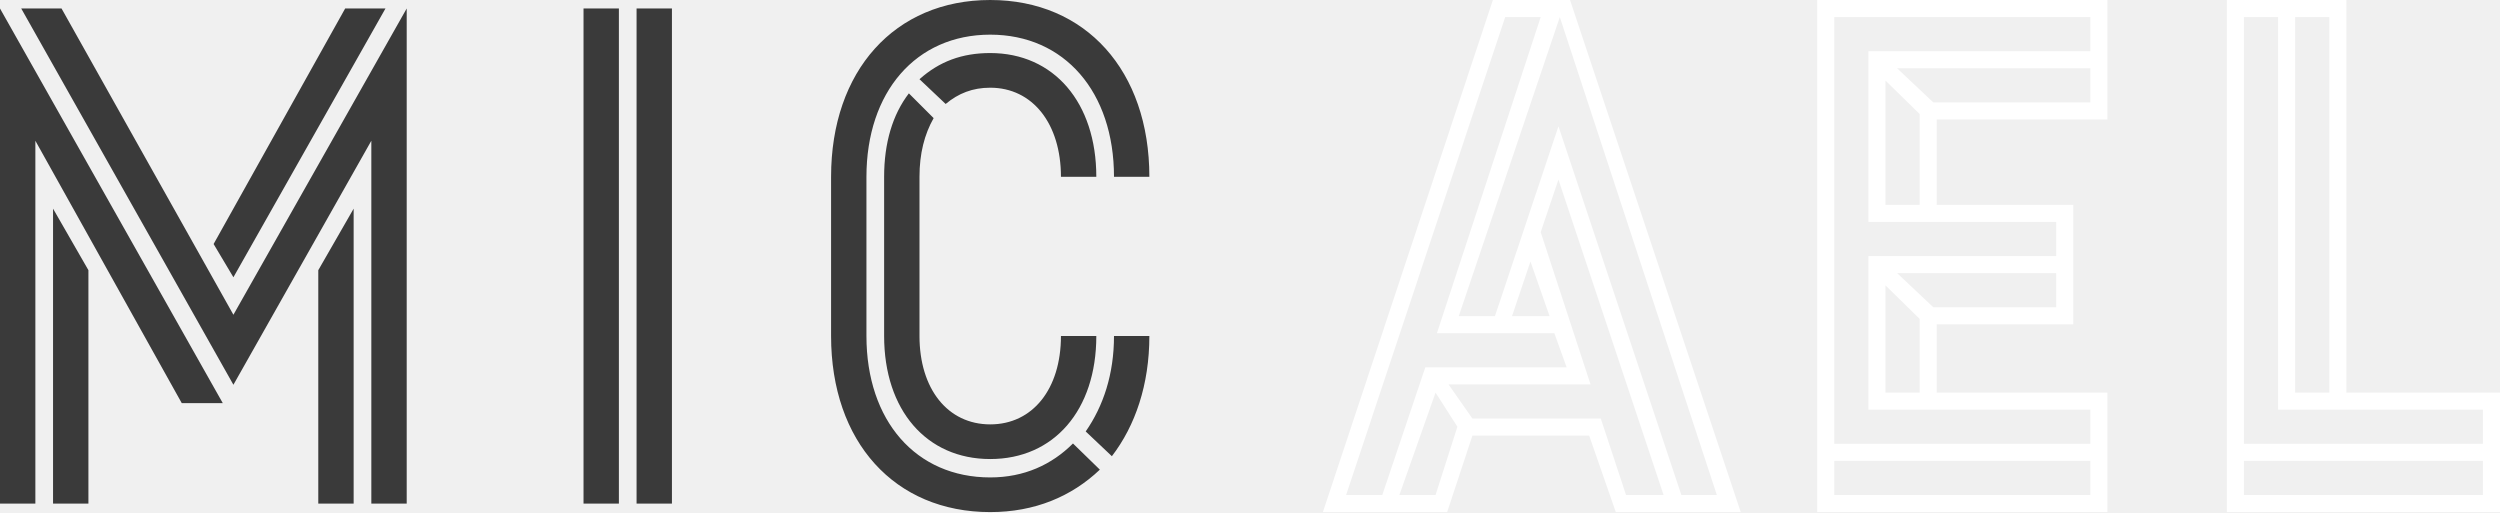
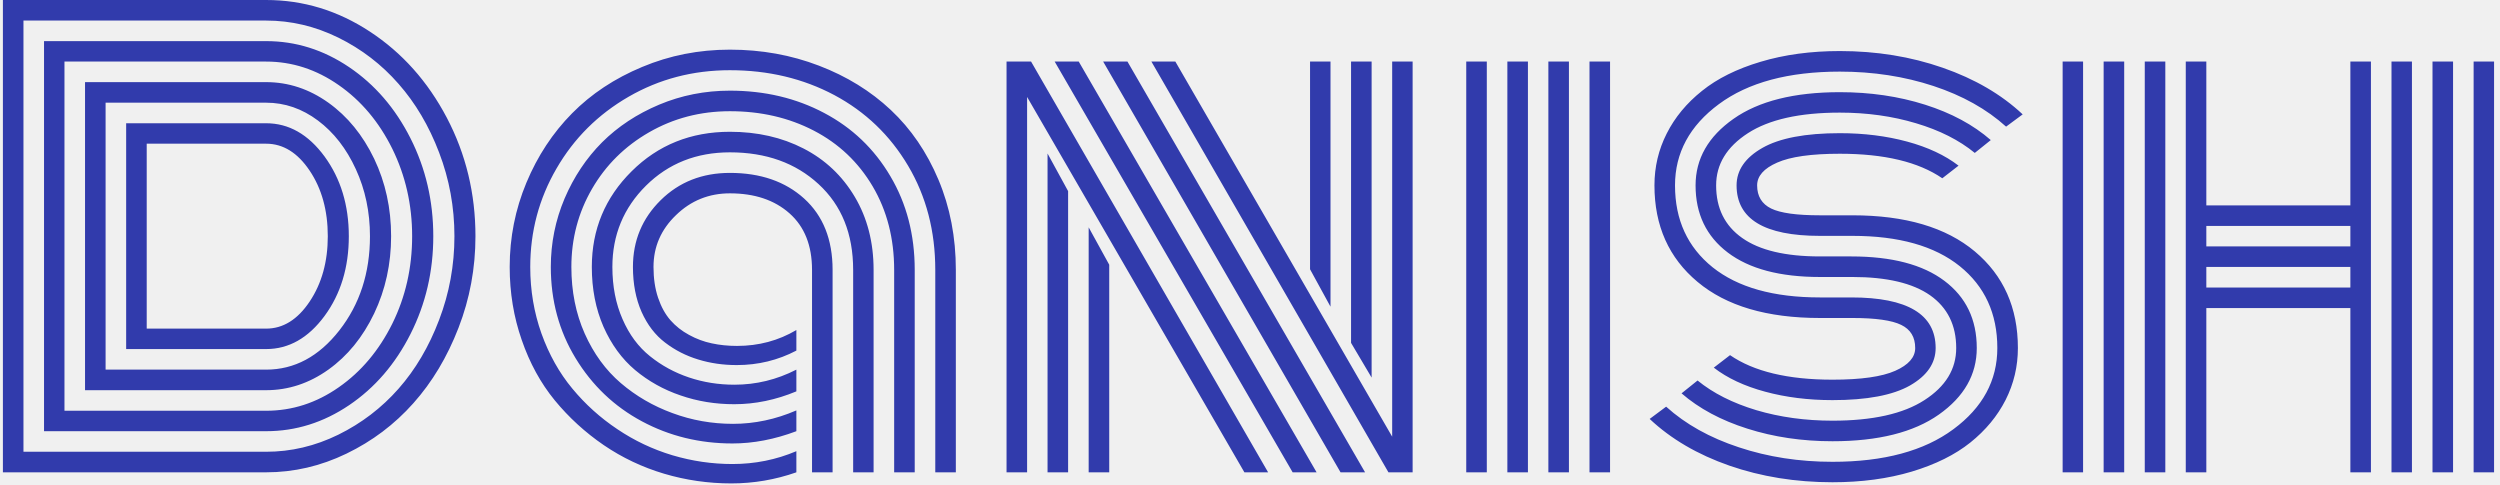
- <svg xmlns="http://www.w3.org/2000/svg" width="175.752" height="36" viewBox="0 0 175.752 36" class="css-1j8o68f" version="1.1" id="svg9">
-   <defs id="SvgjsDefs3689" />
-   <g id="SvgjsG3690" featurekey="nameLeftFeature-0" transform="matrix(2.486188,0,0,2.486188,-6.21547,-13.07735)" fill="#3a3a3a">
-     <path d="M7.64 16.66 l-4.14 -7.42 l0 10.26 l-1 0 l0 -14 l6.3 11.16 l-1.16 0 z M14 19.5 l-1 0 l0 -10.26 l-3.9 6.9 l-6 -10.64 l1.14 0 l4.86 8.66 l4.9 -8.66 l0 14 z M12.26 5.5 l1.14 0 l-4.3 7.6 l-0.56 -0.94 z M5 19.5 l-1 0 l0 -8.34 l1 1.74 l0 6.6 z M11.5 19.5 l0 -6.6 l1 -1.74 l0 8.34 l-1 0 z M19 5.5 l1 0 l0 14 l-1 0 l0 -14 z M20.5 5.5 l1 0 l0 14 l-1 0 l0 -14 z M26 10.26 c0 -3 1.8 -5 4.5 -5 s4.5 2 4.5 5 l-1 0 c0 -2.4 -1.4 -4.02 -3.5 -4.02 s-3.5 1.62 -3.5 4.02 l0 4.5 c0 2.4 1.4 4 3.5 4 c0.96 0 1.74 -0.36 2.34 -0.96 l0.76 0.74 c-0.8 0.76 -1.84 1.2 -3.1 1.2 c-2.7 0 -4.5 -1.98 -4.5 -4.98 l0 -4.5 z M30.5 7.74 c-0.5 0 -0.9 0.16 -1.26 0.46 l-0.74 -0.7 c0.56 -0.5 1.2 -0.74 2 -0.74 c1.8 0 3 1.4 3 3.5 l-1 0 c0 -1.5 -0.8 -2.52 -2 -2.52 z M30.5 17.26 c1.2 0 2 -1 2 -2.5 l1 0 c0 2.1 -1.2 3.48 -3 3.48 s-3 -1.38 -3 -3.48 l0 -4.5 c0 -0.96 0.24 -1.76 0.7 -2.36 l0.7 0.7 c-0.26 0.46 -0.4 1 -0.4 1.66 l0 4.5 c0 1.5 0.8 2.5 2 2.5 z M35 14.76 c0 1.38 -0.4 2.54 -1.06 3.4 l-0.74 -0.7 c0.5 -0.72 0.8 -1.62 0.8 -2.7 l1 0 z" id="path3" />
-   </g>
-   <g id="SvgjsG3691" featurekey="nameRightFeature-0" transform="matrix(2.4,0,0,2.4,92.376,-12)" fill="#ffffff">
-     <path d="M4.64 17.76 l-0.74 2.24 l-3.64 0 l4.98 -15 l2.26 0 l5 15 l-3.66 0 l-0.78 -2.24 l-3.42 0 z M3.6 14.76 l3.04 -9.26 l-1.04 0 l-4.66 14 l1.06 0 l1.26 -3.74 l4.14 0 l-0.36 -1 l-3.44 0 z M7.16 8.7 l3.6 10.8 l1.04 0 l-4.6 -14 l-2.96 8.76 l1.06 0 z M3.94 16.26 l0.7 1 l3.76 0 l0.74 2.24 l1.1 0 l-3.08 -9.24 l-0.52 1.54 l1.46 4.46 l-4.16 0 z M6.34 12.66 l-0.54 1.6 l1.1 0 z M4.2 17.5 l-0.64 -1 l-1.06 3 l1.06 0 z M18.24 14.5 l0 2 l5 0 l0 3.5 l-8.5 0 l0 -15 l8.5 0 l0 3.5 l-5 0 l0 2.5 l4 0 l0 3.5 l-4 0 z M15.24 5.5 l0 12.5 l7.5 0 l0 -1 l-6.5 0 l0 -4.5 l5.5 0 l0 -1 l-5.5 0 l0 -5 l6.5 0 l0 -1 l-7.5 0 z M22.74 7 l-5.66 0 l1.06 1 l4.6 0 l0 -1 z M16.74 11 l1 0 l0 -2.66 l-1 -0.98 l0 3.64 z M21.74 13 l-4.66 0 l1.06 1 l3.6 0 l0 -1 z M16.74 16.5 l1 0 l0 -2.16 l-1 -0.98 l0 3.14 z M22.74 18.5 l-7.5 0 l0 1 l7.5 0 l0 -1 z M30.24 5 l0 11.5 l4.5 0 l0 3.5 l-8 0 l0 -15 l3.5 0 z M27.24 18 l7 0 l0 -1 l-6 0 l0 -11.5 l-1 0 l0 12.5 z M28.74 16.5 l1 0 l0 -11 l-1 0 l0 11 z M34.24 18.5 l-7 0 l0 1 l7 0 l0 -1 z" id="path6" />
+ <svg xmlns="http://www.w3.org/2000/svg" version="1.1" width="1000" height="194" viewBox="0 0 1000 194">
+   <g transform="matrix(1,0,0,1,-0.6060377,-0.3156345)">
+     <svg viewBox="0 0 396 77" data-background-color="#ffffff" preserveAspectRatio="xMidYMid meet" height="194" width="1000">
+       <g id="tight-bounds" transform="matrix(1,0,0,1,0.2399909,0.1252776)">
+         <svg viewBox="0 0 395.52 76.749" height="76.749" width="395.52">
+           <g>
+             <svg viewBox="0 0 395.52 76.749" height="76.749" width="395.52">
+               <g>
+                 <svg viewBox="0 0 395.52 76.749" height="76.749" width="395.52">
+                   <g id="textblocktransform">
+                     <svg viewBox="0 0 395.52 76.749" height="76.749" width="395.52" id="textblock">
+                       <g>
+                         <svg viewBox="0 0 395.52 76.749" height="76.749" width="395.52">
+                           <g transform="matrix(1,0,0,1,0,0)">
+                             <svg width="395.52" viewBox="2.27 -40.43 213.24 41.38" height="76.749" data-palette-color="#313bac">
+                               <path d="M24.8-10.55L12.82-10.55 12.82-29.88Q12.82-29.88 24.8-29.88L24.8-29.88Q27.71-29.88 29.8-27.04 31.88-24.19 31.88-20.21L31.88-20.21Q31.88-16.21 29.8-13.38 27.71-10.55 24.8-10.55L24.8-10.55ZM14.58-28.13L14.58-12.3 24.8-12.3Q26.98-12.3 28.53-14.62 30.08-16.94 30.08-20.21L30.08-20.21Q30.08-23.51 28.53-25.82 26.98-28.13 24.8-28.13L24.8-28.13 14.58-28.13ZM11.06-31.64L11.06-8.79 24.8-8.79Q28.44-8.79 31.07-12.15 33.69-15.5 33.69-20.21L33.69-20.21Q33.69-23.32 32.48-25.95 31.27-28.59 29.24-30.11 27.2-31.64 24.8-31.64L24.8-31.64 11.06-31.64ZM24.8-7.03L9.3-7.03 9.3-33.4 24.8-33.4Q27.66-33.4 30.13-31.64 32.59-29.88 34.05-26.84 35.5-23.8 35.5-20.21L35.5-20.21Q35.5-16.65 34.05-13.6 32.59-10.55 30.13-8.79 27.66-7.03 24.8-7.03L24.8-7.03ZM7.54-35.16L7.54-5.27 24.8-5.27Q28.15-5.27 31.02-7.28 33.89-9.28 35.6-12.72 37.3-16.16 37.3-20.21L37.3-20.21Q37.3-24.24 35.6-27.7 33.89-31.15 31.01-33.15 28.13-35.16 24.8-35.16L24.8-35.16 7.54-35.16ZM24.8-3.52L5.79-3.52 5.79-36.91 24.8-36.91Q28.61-36.91 31.91-34.68 35.21-32.45 37.16-28.59 39.11-24.73 39.11-20.21 39.11-15.7 37.16-11.84 35.21-7.98 31.91-5.75 28.61-3.52 24.8-3.52L24.8-3.52ZM4.03-38.67L4.03-1.76 24.8-1.76Q28-1.76 30.98-3.22 33.96-4.69 36.13-7.15 38.31-9.62 39.61-13.05 40.92-16.48 40.92-20.21 40.92-23.95 39.61-27.37 38.31-30.79 36.13-33.26 33.96-35.74 30.98-37.21 28-38.67 24.8-38.67L24.8-38.67 4.03-38.67ZM24.8 0L24.8 0 2.27 0 2.27-40.43 24.8-40.43Q29.57-40.43 33.69-37.72 37.82-35.01 40.27-30.35 42.72-25.68 42.72-20.21L42.72-20.21Q42.72-16.11 41.27-12.37 39.82-8.62 37.4-5.91 34.99-3.2 31.68-1.6 28.37 0 24.8 0ZM71.53 0L71.53-17.33Q71.53-20.46 69.6-22.17 67.67-23.88 64.5-23.88L64.5-23.88Q61.81-23.88 59.89-22.02 57.96-20.17 57.96-17.58L57.96-17.58Q57.96-16.11 58.35-14.95 58.74-13.79 59.41-13.02 60.08-12.26 61.01-11.76 61.94-11.25 62.95-11.04 63.96-10.82 65.11-10.82L65.11-10.82Q67.89-10.82 70.19-12.18L70.19-12.18 70.19-10.42Q67.82-9.18 65.09-9.18L65.09-9.18Q63.33-9.18 61.78-9.66 60.23-10.13 58.96-11.1 57.69-12.06 56.94-13.73 56.2-15.41 56.2-17.58L56.2-17.58Q56.2-20.95 58.57-23.29 60.94-25.63 64.5-25.63L64.5-25.63Q68.43-25.63 70.86-23.43 73.29-21.22 73.29-17.33L73.29-17.33 73.29 0 71.53 0ZM76.8-17.33L76.8-17.33 76.8 0 75.05 0 75.05-17.33Q75.05-21.95 72.09-24.67 69.14-27.39 64.5-27.39L64.5-27.39Q60.2-27.39 57.32-24.54 54.44-21.68 54.44-17.58L54.44-17.58Q54.44-15.09 55.31-13.11 56.17-11.13 57.66-9.94 59.15-8.74 61-8.12 62.84-7.5 64.89-7.5L64.89-7.5Q67.67-7.5 70.19-8.79L70.19-8.79 70.19-6.93Q67.55-5.83 64.87-5.83L64.87-5.83Q62.45-5.83 60.28-6.58 58.1-7.32 56.39-8.75 54.69-10.18 53.68-12.46 52.68-14.75 52.68-17.58L52.68-17.58Q52.68-22.39 56.09-25.77 59.49-29.15 64.5-29.15L64.5-29.15Q68.02-29.15 70.8-27.72 73.58-26.29 75.19-23.58 76.8-20.87 76.8-17.33ZM80.32-17.33L80.32-17.33 80.32 0 78.56 0 78.56-17.33Q78.56-21.36 76.72-24.48 74.88-27.59 71.68-29.25 68.48-30.91 64.5-30.91L64.5-30.91Q60.72-30.91 57.59-29.11 54.47-27.32 52.7-24.27 50.93-21.22 50.93-17.58L50.93-17.58Q50.93-14.45 52.07-11.88 53.22-9.3 55.16-7.64 57.1-5.98 59.58-5.07 62.06-4.15 64.77-4.15L64.77-4.15Q67.53-4.15 70.19-5.3L70.19-5.3 70.19-3.52Q67.4-2.47 64.72-2.47L64.72-2.47Q60.5-2.47 56.96-4.37 53.42-6.27 51.29-9.77 49.17-13.26 49.17-17.58L49.17-17.58Q49.17-20.65 50.35-23.44 51.54-26.22 53.56-28.25 55.59-30.27 58.44-31.47 61.3-32.67 64.5-32.67L64.5-32.67Q68.97-32.67 72.57-30.76 76.17-28.86 78.24-25.34 80.32-21.83 80.32-17.33ZM83.84-17.33L83.84-17.33 83.84 0 82.08 0 82.08-17.33Q82.08-22.31 79.76-26.23 77.44-30.15 73.44-32.29 69.43-34.42 64.5-34.42L64.5-34.42Q59.76-34.42 55.83-32.15 51.9-29.88 49.66-26.01 47.41-22.14 47.41-17.58L47.41-17.58Q47.41-14.58 48.37-11.88 49.34-9.18 51.01-7.17 52.68-5.15 54.87-3.69 57.05-2.22 59.58-1.46 62.11-0.71 64.72-0.71L64.72-0.71Q67.6-0.71 70.19-1.81L70.19-1.81 70.19 0Q67.48 0.95 64.62 0.95L64.62 0.95Q61.67 0.95 58.87 0.12 56.08-0.71 53.7-2.33 51.32-3.96 49.51-6.16 47.7-8.37 46.68-11.33 45.65-14.28 45.65-17.58L45.65-17.58Q45.65-21.36 47.08-24.79 48.51-28.22 50.99-30.73 53.46-33.23 56.99-34.7 60.52-36.18 64.5-36.18L64.5-36.18Q68.55-36.18 72.12-34.81 75.68-33.45 78.27-31.02 80.86-28.59 82.35-25.05 83.84-21.51 83.84-17.33ZM115.91-35.16L115.91-14.18 114.16-17.38 114.16-35.16 115.91-35.16ZM119.43-35.16L119.43-8.11 117.67-11.08 117.67-35.16 119.43-35.16ZM95.21 0L95.21-20.97 96.97-17.77 96.97 0 95.21 0ZM91.69 0L91.69-27.29 93.45-24.07 93.45 0 91.69 0ZM112.67 0L92.3-35.16 94.36-35.16 114.72 0 112.67 0ZM116.77 0L96.45-35.16 98.53-35.16 118.87 0 116.77 0ZM120.87 0L100.58-35.16 102.63-35.16 121.19-3.05 121.19-35.16 122.94-35.16 122.94 0 120.87 0ZM108.54 0L89.94-32.13 89.94 0 88.18 0 88.18-35.16 90.28-35.16 110.57 0 108.54 0ZM138.08 0L138.08-35.16 139.84-35.16 139.84 0 138.08 0ZM134.56 0L134.56-35.16 136.32-35.16 136.32 0 134.56 0ZM131.05 0L131.05-35.16 132.81-35.16 132.81 0 131.05 0ZM127.53 0L127.53-35.16 129.29-35.16 129.29 0 127.53 0ZM160.59-16.72L160.59-16.72 157.8-16.72Q152.68-16.72 149.92-18.81 147.16-20.9 147.16-24.56L147.16-24.56Q147.16-27.98 150.41-30.26 153.65-32.54 159.51-32.54L159.51-32.54Q163.42-32.54 166.8-31.47 170.18-30.4 172.43-28.44L172.43-28.44 171.06-27.34Q169.06-28.98 166.03-29.88 163-30.79 159.51-30.79L159.51-30.79Q154.36-30.79 151.64-29.03 148.92-27.27 148.92-24.56L148.92-24.56Q148.92-21.63 151.15-20.06 153.38-18.48 157.8-18.48L157.8-18.48 160.49-18.48Q165.69-18.48 168.46-16.39 171.23-14.31 171.23-10.64L171.23-10.64Q171.23-7.23 167.98-4.94 164.74-2.66 158.88-2.66L158.88-2.66Q154.97-2.66 151.59-3.74 148.21-4.81 145.96-6.76L145.96-6.76 147.33-7.86Q149.33-6.23 152.36-5.32 155.39-4.42 158.88-4.42L158.88-4.42Q164.03-4.42 166.75-6.18 169.47-7.93 169.47-10.64L169.47-10.64Q169.47-13.57 167.24-15.15 165-16.72 160.59-16.72ZM160.59-13.21L160.59-13.21 157.8-13.21Q151.02-13.21 147.33-16.3 143.64-19.38 143.64-24.56L143.64-24.56Q143.64-26.93 144.69-29 145.74-31.08 147.71-32.65 149.67-34.23 152.72-35.14 155.78-36.06 159.51-36.06L159.51-36.06Q164.22-36.06 168.32-34.63 172.43-33.2 175.16-30.64L175.16-30.64 173.74-29.59Q171.25-31.84 167.52-33.07 163.78-34.3 159.51-34.3L159.51-34.3Q152.92-34.3 149.16-31.52 145.4-28.74 145.4-24.56L145.4-24.56Q145.4-20.14 148.62-17.55 151.85-14.97 157.8-14.97L157.8-14.97 160.49-14.97Q167.71-14.97 167.71-10.64L167.71-10.64Q167.71-8.69 165.51-7.43 163.3-6.18 158.88-6.18L158.88-6.18Q155.78-6.18 153.12-6.9 150.45-7.62 148.72-8.96L148.72-8.96 150.11-10.03Q153.16-7.93 158.88-7.93L158.88-7.93Q162.54-7.93 164.25-8.69 165.96-9.45 165.96-10.64L165.96-10.64Q165.96-12.04 164.76-12.62 163.56-13.21 160.59-13.21ZM160.59-20.24L160.59-20.24 157.8-20.24Q150.67-20.24 150.67-24.56L150.67-24.56Q150.67-26.51 152.88-27.77 155.09-29.03 159.51-29.03L159.51-29.03Q162.61-29.03 165.27-28.31 167.93-27.59 169.67-26.25L169.67-26.25 168.28-25.17Q165.22-27.27 159.51-27.27L159.51-27.27Q155.85-27.27 154.14-26.51 152.43-25.76 152.43-24.56L152.43-24.56Q152.43-23.17 153.63-22.58 154.82-22 157.8-22L157.8-22 160.59-22Q167.37-22 171.06-18.91 174.75-15.82 174.75-10.64L174.75-10.64Q174.75-8.28 173.7-6.2 172.65-4.13 170.68-2.55 168.72-0.98 165.66-0.06 162.61 0.85 158.88 0.85L158.88 0.85Q154.16 0.85 150.06-0.57 145.96-2 143.23-4.57L143.23-4.57 144.64-5.62Q147.13-3.37 150.87-2.14 154.6-0.9 158.88-0.9L158.88-0.9Q165.47-0.9 169.23-3.69 172.99-6.47 172.99-10.64L172.99-10.64Q172.99-15.06 169.77-17.65 166.54-20.24 160.59-20.24ZM213.76 0L213.76-35.16 215.51-35.16 215.51 0 213.76 0ZM178.58 0L178.58-35.16 180.33-35.16 180.33 0 178.58 0ZM210.24 0L210.24-35.16 212-35.16 212 0 210.24 0ZM206.73 0L206.73-35.16 208.48-35.16 208.48 0 206.73 0ZM203.21-22.85L203.21-35.16 204.97-35.16 204.97 0 203.21 0 203.21-14.06 190.88-14.06 190.88 0 189.12 0 189.12-35.16 190.88-35.16 190.88-22.85 203.21-22.85ZM185.61 0L185.61-35.16 187.37-35.16 187.37 0 185.61 0ZM182.09 0L182.09-35.16 183.85-35.16 183.85 0 182.09 0ZM190.88-15.82L203.21-15.82 203.21-17.58 190.88-17.58 190.88-15.82ZM190.88-19.34L203.21-19.34 203.21-21.09 190.88-21.09 190.88-19.34Z" opacity="1" transform="matrix(1,0,0,1,0,0)" fill="#313bac" class="wordmark-text-0" data-fill-palette-color="primary" id="text-0" />
+                             </svg>
+                           </g>
+                         </svg>
+                       </g>
+                     </svg>
+                   </g>
+                 </svg>
+               </g>
+             </svg>
+           </g>
+           <defs />
+         </svg>
+         <rect width="395.52" height="76.749" fill="none" stroke="none" visibility="hidden" />
+       </g>
+     </svg>
  </g>
</svg>
